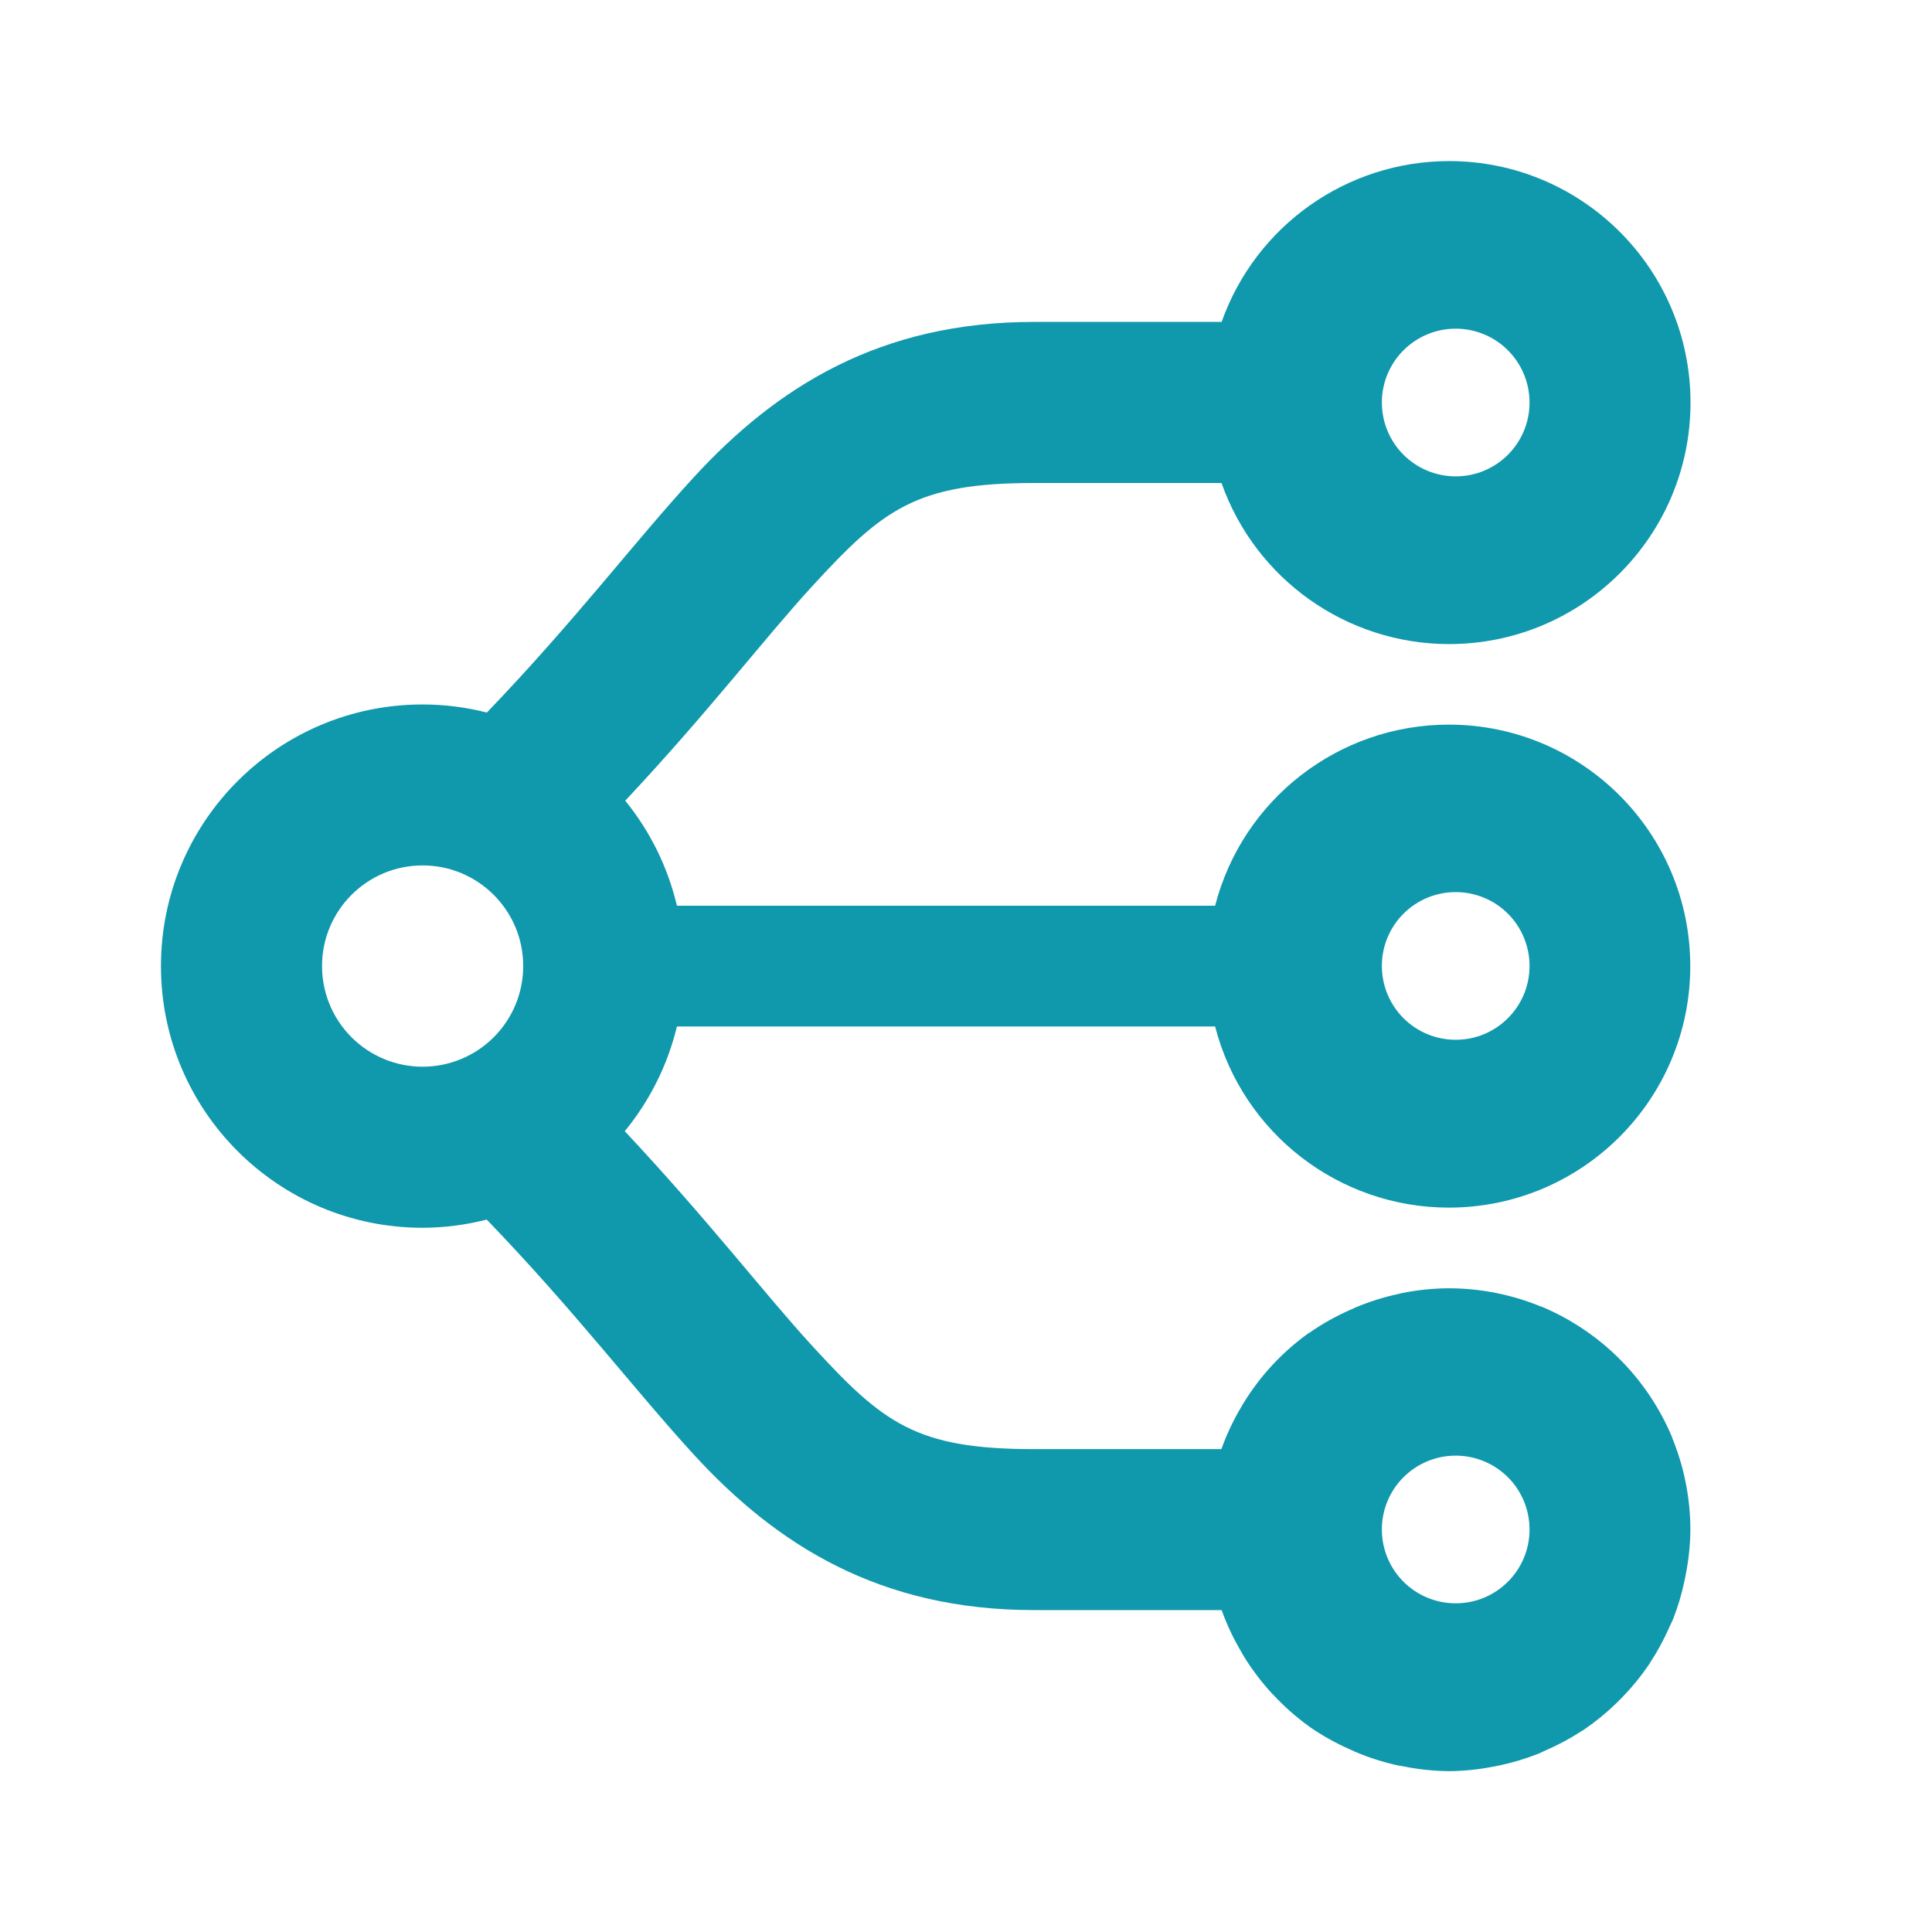
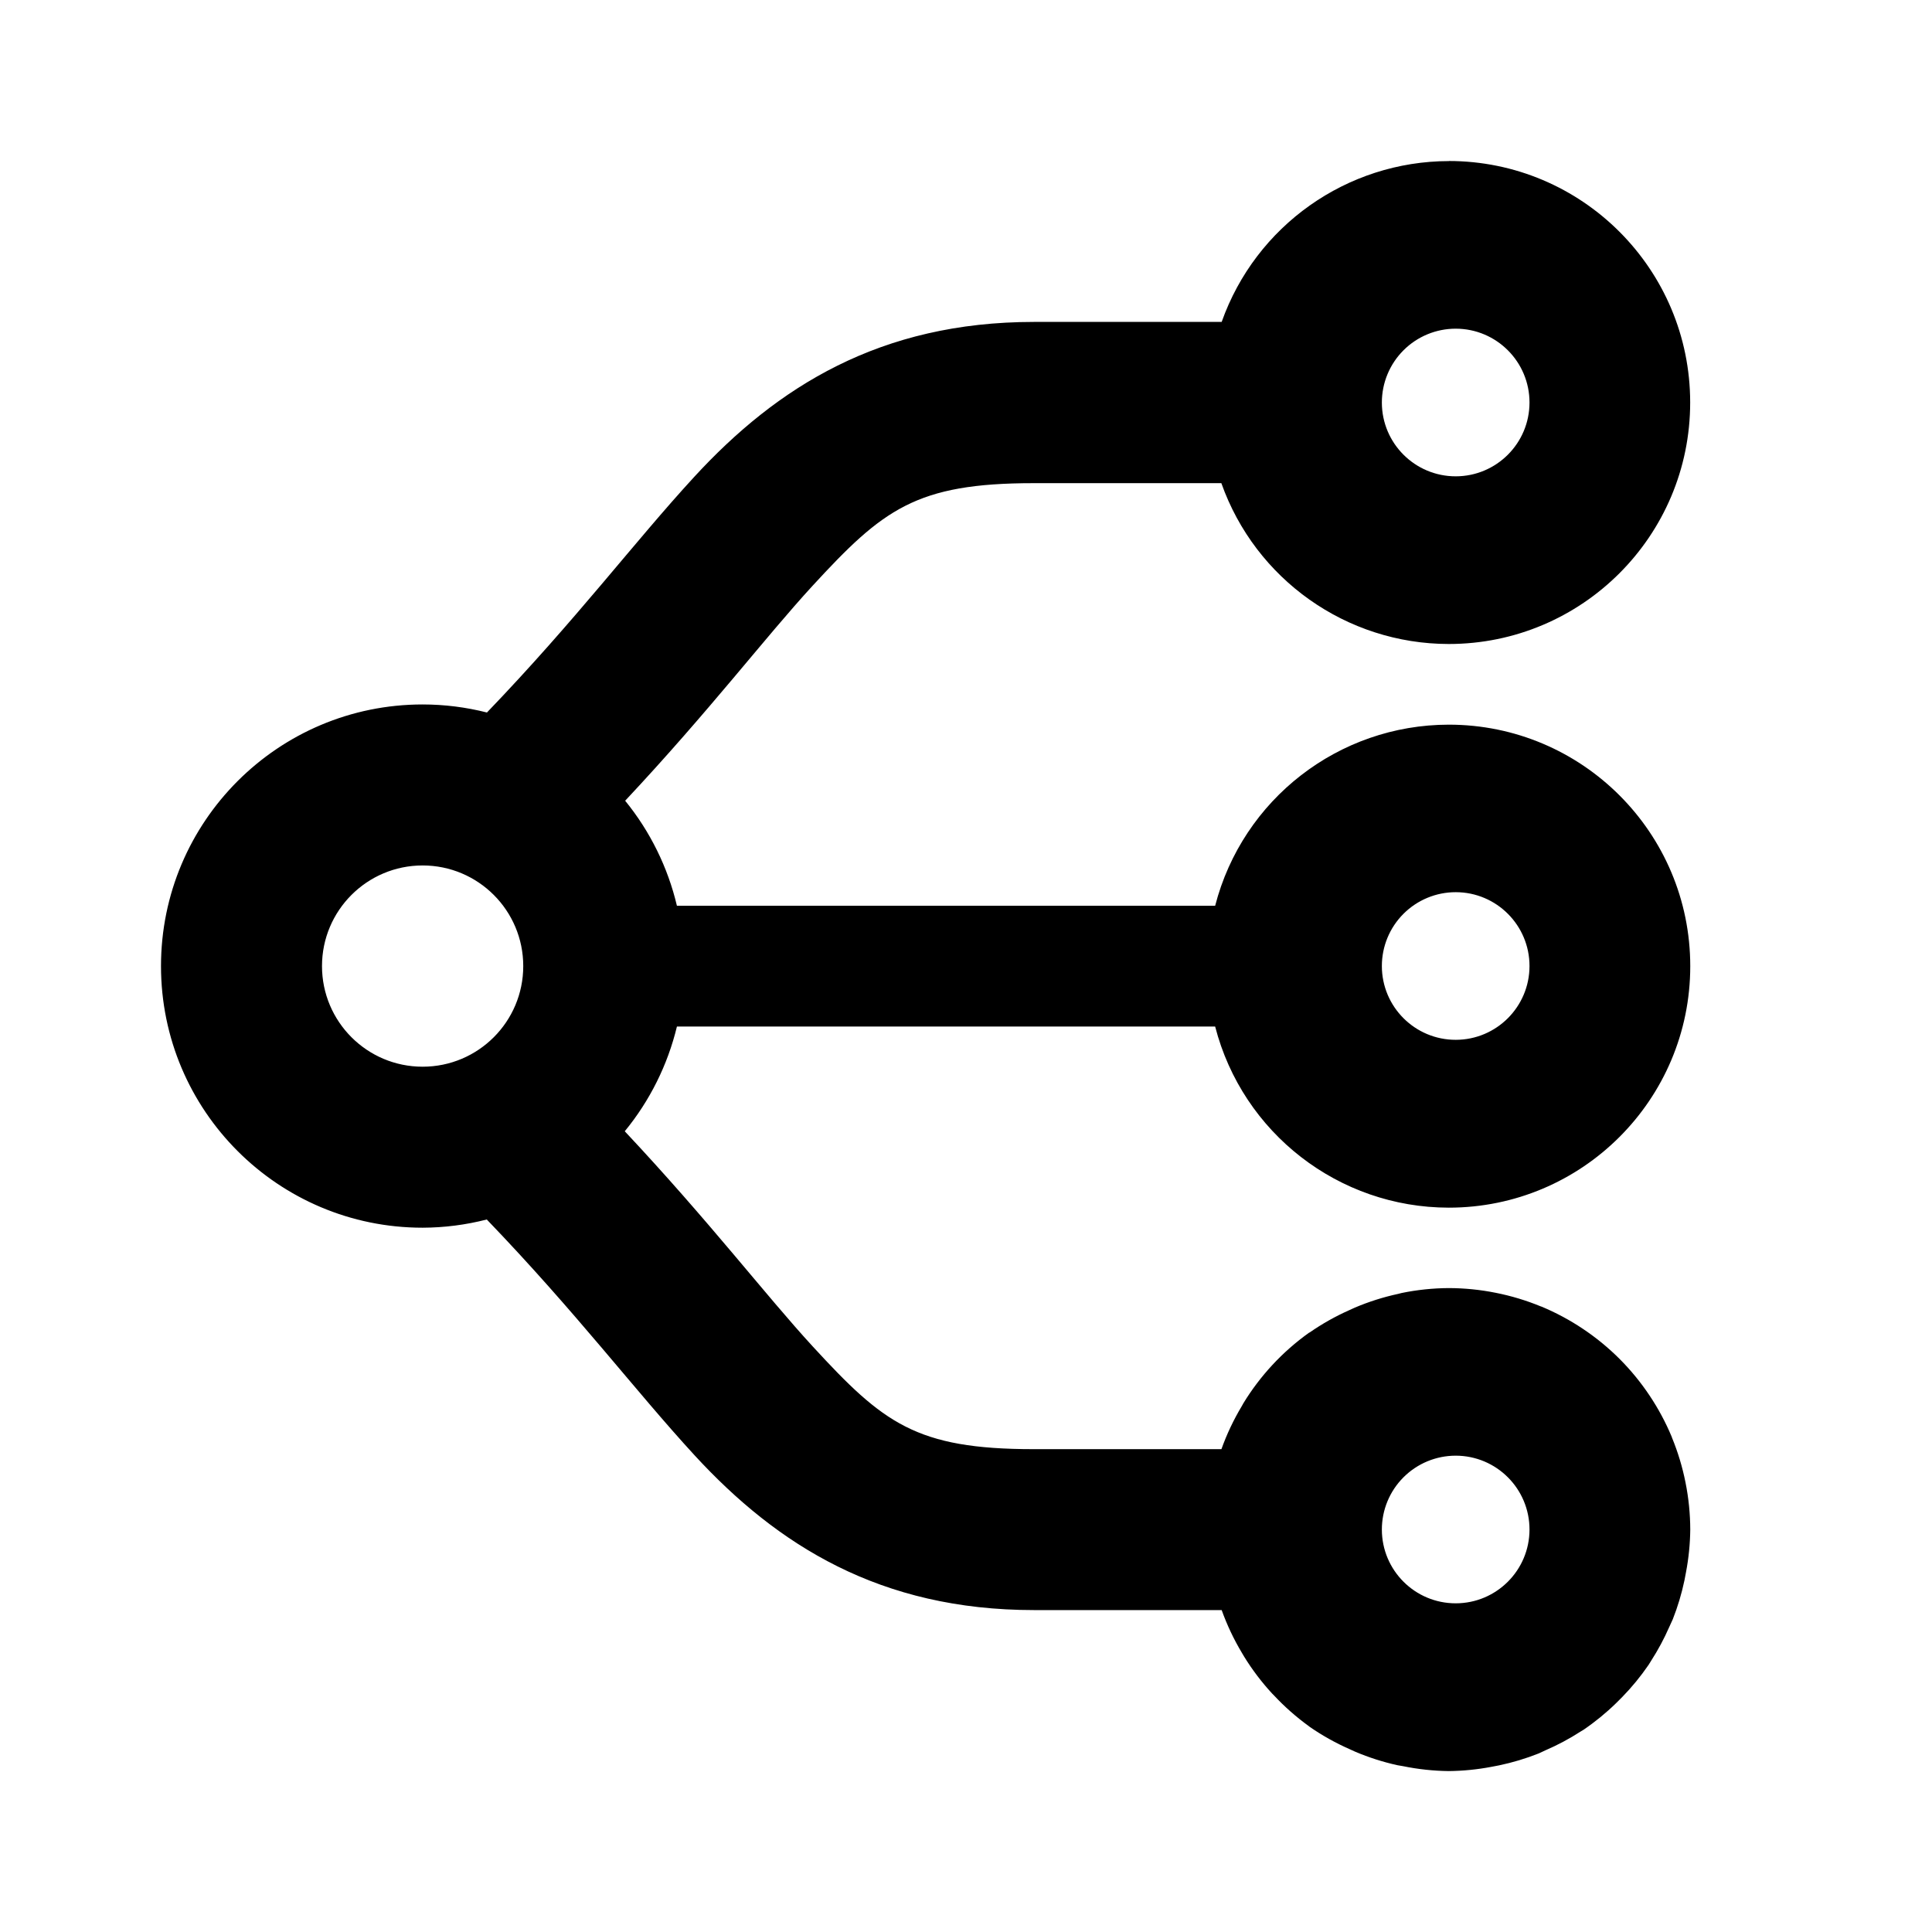
- <svg xmlns="http://www.w3.org/2000/svg" xmlns:xlink="http://www.w3.org/1999/xlink" width="6.35mm" height="6.35mm" viewBox="0 0 24 24" version="1.1" id="SVGRoot" xml:space="preserve">
-   <defs id="defs44105">
-     <linearGradient id="linearGradient190538">
-       <stop style="stop-color:#15aabf;stop-opacity:1;" offset="0" id="stop190536" />
-     </linearGradient>
-     <linearGradient id="linearGradient190532">
-       <stop style="stop-color:#82c91e;stop-opacity:1;" offset="0" id="stop190530" />
-     </linearGradient>
-     <linearGradient id="linearGradient188951">
-       <stop style="stop-color:#000000;stop-opacity:1;" offset="0" id="stop188949" />
-     </linearGradient>
-     <linearGradient id="linearGradient188884">
-       <stop style="stop-color:#000000;stop-opacity:1;" offset="0" id="stop188882" />
-     </linearGradient>
-     <linearGradient id="linearGradient188861">
-       <stop style="stop-color:#000000;stop-opacity:1;" offset="0" id="stop188859" />
-     </linearGradient>
-     <linearGradient id="linearGradient188812">
-       <stop style="stop-color:#000000;stop-opacity:1;" offset="0" id="stop188810" />
-     </linearGradient>
-     <linearGradient id="linearGradient188793">
-       <stop style="stop-color:#000000;stop-opacity:1;" offset="0" id="stop188791" />
-     </linearGradient>
-     <linearGradient id="linearGradient188540">
-       <stop style="stop-color:#000000;stop-opacity:1;" offset="0" id="stop188538" />
-     </linearGradient>
-     <linearGradient id="linearGradient188304">
-       <stop style="stop-color:#000000;stop-opacity:1;" offset="0" id="stop188302" />
-     </linearGradient>
-     <linearGradient id="linearGradient187619">
-       <stop style="stop-color:#000000;stop-opacity:1;" offset="0" id="stop187617" />
-     </linearGradient>
-     <linearGradient id="Outputs-color">
-       <stop style="stop-color:#e64980;stop-opacity:1;" offset="0" id="stop184527" />
-     </linearGradient>
-     <linearGradient id="linearGradient184488">
-       <stop style="stop-color:#15aabf;stop-opacity:1;" offset="0" id="stop184486" />
-     </linearGradient>
-     <linearGradient id="Inputs-color">
-       <stop style="stop-color:#1098ad;stop-opacity:1;" offset="0" id="stop183859" />
-     </linearGradient>
-     <linearGradient xlink:href="#Inputs-color" id="linearGradient188306" x1="94.333" y1="380.001" x2="107" y2="380.001" gradientUnits="userSpaceOnUse" />
-   </defs>
-   <g id="layer1" transform="translate(247,-199.0737)">
-     <g id="icon_in_multiplexer" transform="matrix(1.5,0,0,1.5,-386.5,-358.9263)">
-       <path id="rect142259-9" style="fill:none;stroke-width:1;stroke-linecap:round;stroke-linejoin:round;paint-order:fill markers stroke;stop-color:#000000" d="m 93,372 h 16 v 16 H 93 Z" />
-       <path id="path142225-1" style="color:#000000;fill:url(#linearGradient188306);fill-opacity:1;stroke-linecap:round;stroke-linejoin:round;-inkscape-stroke:none" d="m 105,373.334 a 2,2 0 0 0 -1.883,1.332 h -1.555 c -1.274,0 -2.128,0.538 -2.814,1.284 -0.495,0.538 -0.977,1.181 -1.716,1.951 A 2.167,2.167 0 0 0 96.5,377.834 a 2.167,2.167 0 0 0 -2.167,2.167 2.167,2.167 0 0 0 2.167,2.167 2.167,2.167 0 0 0 0.531,-0.068 c 0.743,0.772 1.226,1.414 1.721,1.953 0.685,0.745 1.537,1.281 2.81,1.281 h 1.555 a 2,2 0 0 0 0.167,0.353 2,2 0 0 0 0.019,0.033 2,2 0 0 0 0.232,0.306 2,2 0 0 0 0.014,0.014 2,2 0 0 0 0.293,0.258 2,2 0 0 0 0.005,0.004 2,2 0 0 0 0.331,0.185 2,2 0 0 0 0.046,0.021 2,2 0 0 0 0.35,0.112 2,2 0 0 0 0.047,0.008 2,2 0 0 0 0.379,0.04 2,2 0 0 0 0.354,-0.035 2,2 0 0 0 0.062,-0.012 2,2 0 0 0 0.328,-0.099 2,2 0 0 0 0.056,-0.026 2,2 0 0 0 0.292,-0.156 2,2 0 0 0 0.023,-0.014 2,2 0 0 0 0.27,-0.22 2,2 0 0 0 0.052,-0.052 2,2 0 0 0 0.217,-0.266 2,2 0 0 0 0.022,-0.035 2,2 0 0 0 0.15,-0.28 2,2 0 0 0 0.029,-0.062 2,2 0 0 0 0.096,-0.323 2,2 0 0 0 0.013,-0.066 2,2 0 0 0 0.035,-0.353 2,2 0 0 0 -0.039,-0.391 2,2 0 0 0 -0.112,-0.371 2,2 0 0 0 -0.001,-0.004 2,2 0 0 0 -0.001,-0.004 2,2 0 0 0 -0.184,-0.341 2,2 0 0 0 -0.249,-0.303 2,2 0 0 0 -0.303,-0.249 2,2 0 0 0 -0.341,-0.184 2,2 0 0 0 -0.004,-10e-4 2,2 0 0 0 -0.004,-10e-4 2,2 0 0 0 -0.371,-0.112 2,2 0 0 0 -0.391,-0.039 2,2 0 0 0 -0.389,0.04 2,2 0 0 0 -0.029,0.007 2,2 0 0 0 -0.358,0.113 2,2 0 0 0 -0.046,0.021 2,2 0 0 0 -0.331,0.186 2,2 0 0 0 -0.001,0 2,2 0 0 0 -0.003,10e-4 2,2 0 0 0 -0.305,0.268 2,2 0 0 0 -0.238,0.314 2,2 0 0 0 -0.016,0.027 2,2 0 0 0 -0.168,0.355 h -1.555 c -0.976,0 -1.247,-0.217 -1.829,-0.85 -0.389,-0.423 -0.857,-1.036 -1.557,-1.783 a 2.167,2.167 0 0 0 0.432,-0.867 h 4.457 a 2,2 0 0 0 1.935,1.5 2,2 0 0 0 2,-2 2,2 0 0 0 -2,-2 2,2 0 0 0 -1.935,1.5 h -4.457 a 2.167,2.167 0 0 0 -0.428,-0.87 c 0.697,-0.744 1.162,-1.356 1.551,-1.779 0.583,-0.634 0.856,-0.852 1.832,-0.852 h 1.555 A 2,2 0 0 0 105,377.334 a 2,2 0 0 0 2,-2 2,2 0 0 0 -2,-2 z m 0.056,1.388 a 0.611,0.611 0 0 1 0.611,0.612 0.611,0.611 0 0 1 -0.611,0.611 0.611,0.611 0 0 1 -0.612,-0.611 0.611,0.611 0 0 1 0.612,-0.612 z m -8.556,4.445 a 0.833,0.833 0 0 1 0.833,0.833 A 0.833,0.833 0 0 1 96.5,380.834 0.833,0.833 0 0 1 95.667,380 0.833,0.833 0 0 1 96.5,379.167 Z m 8.556,0.221 a 0.611,0.611 0 0 1 0.611,0.612 0.611,0.611 0 0 1 -0.611,0.611 0.611,0.611 0 0 1 -0.612,-0.611 0.611,0.611 0 0 1 0.612,-0.612 z m 0,4.667 a 0.611,0.611 0 0 1 0.611,0.612 0.611,0.611 0 0 1 -0.611,0.611 0.611,0.611 0 0 1 -0.612,-0.611 0.611,0.611 0 0 1 0.612,-0.612 z" />
-     </g>
-   </g>
+ <svg xmlns="http://www.w3.org/2000/svg" id="SVGRoot" width="6.35mm" height="6.35mm" version="1.1" viewBox="0 0 24 24" xml:space="preserve">
+   <path d="m18 2.001a3 3 0 0 0-2.824 1.998h-2.332c-1.911 0-3.192 0.807-4.221 1.926-0.743 0.808-1.465 1.772-2.574 2.926a3.25 3.25 0 0 0-0.799-0.1 3.25 3.25 0 0 0-3.25 3.25 3.25 3.25 0 0 0 3.25 3.25 3.25 3.25 0 0 0 0.797-0.102c1.114 1.158 1.839 2.122 2.582 2.93 1.028 1.117 2.305 1.922 4.215 1.922h2.332a3 3 0 0 0 0.25 0.529 3 3 0 0 0 0.029 0.049 3 3 0 0 0 0.348 0.459 3 3 0 0 0 0.021 0.021 3 3 0 0 0 0.439 0.387 3 3 0 0 0 0.007 6e-3 3 3 0 0 0 0.496 0.277 3 3 0 0 0 0.068 0.031 3 3 0 0 0 0.525 0.168 3 3 0 0 0 0.07 0.012 3 3 0 0 0 0.568 0.061 3 3 0 0 0 0.531-0.053 3 3 0 0 0 0.094-0.018 3 3 0 0 0 0.492-0.148 3 3 0 0 0 0.084-0.039 3 3 0 0 0 0.438-0.234 3 3 0 0 0 0.035-0.021 3 3 0 0 0 0.404-0.33 3 3 0 0 0 0.078-0.078 3 3 0 0 0 0.326-0.398 3 3 0 0 0 0.033-0.053 3 3 0 0 0 0.225-0.42 3 3 0 0 0 0.043-0.094 3 3 0 0 0 0.145-0.484 3 3 0 0 0 0.019-0.1 3 3 0 0 0 0.053-0.529 3 3 0 0 0-0.059-0.586 3 3 0 0 0-0.168-0.557 3 3 0 0 0-0.002-6e-3 3 3 0 0 0-0.002-6e-3 3 3 0 0 0-0.275-0.512 3 3 0 0 0-0.373-0.455 3 3 0 0 0-0.455-0.373 3 3 0 0 0-0.512-0.275 3 3 0 0 0-6e-3 -0.002 3 3 0 0 0-6e-3 -0.002 3 3 0 0 0-0.557-0.168 3 3 0 0 0-0.586-0.059 3 3 0 0 0-0.584 0.061 3 3 0 0 0-0.043 0.011 3 3 0 0 0-0.537 0.17 3 3 0 0 0-0.068 0.031 3 3 0 0 0-0.496 0.279 3 3 0 0 0-0.002 0 3 3 0 0 0-0.004 0.002 3 3 0 0 0-0.457 0.402 3 3 0 0 0-0.357 0.471 3 3 0 0 0-0.023 0.041 3 3 0 0 0-0.252 0.533h-2.332c-1.464 0-1.87-0.325-2.744-1.275-0.583-0.634-1.285-1.554-2.336-2.674a3.25 3.25 0 0 0 0.648-1.301h6.686a3 3 0 0 0 2.902 2.25 3 3 0 0 0 3-3 3 3 0 0 0-3-3 3 3 0 0 0-2.902 2.25h-6.686a3.25 3.25 0 0 0-0.643-1.305c1.046-1.116 1.744-2.035 2.326-2.668 0.875-0.951 1.285-1.277 2.748-1.277h2.332a3 3 0 0 0 2.824 1.998 3 3 0 0 0 3-3 3 3 0 0 0-3-3zm0.084 2.082a0.917 0.917 0 0 1 0.916 0.918 0.917 0.917 0 0 1-0.916 0.916 0.917 0.917 0 0 1-0.918-0.916 0.917 0.917 0 0 1 0.918-0.918zm-12.834 6.668a1.25 1.25 0 0 1 1.25 1.25 1.25 1.25 0 0 1-1.25 1.25 1.25 1.25 0 0 1-1.25-1.25 1.25 1.25 0 0 1 1.25-1.25zm12.834 0.332a0.917 0.917 0 0 1 0.916 0.918 0.917 0.917 0 0 1-0.916 0.916 0.917 0.917 0 0 1-0.918-0.916 0.917 0.917 0 0 1 0.918-0.918zm0 7a0.917 0.917 0 0 1 0.916 0.918 0.917 0.917 0 0 1-0.916 0.916 0.917 0.917 0 0 1-0.918-0.916 0.917 0.917 0 0 1 0.918-0.918z" color="#000000" stroke-linecap="round" stroke-linejoin="round" stroke-width="1.5" style="-inkscape-stroke:none" />
</svg>
